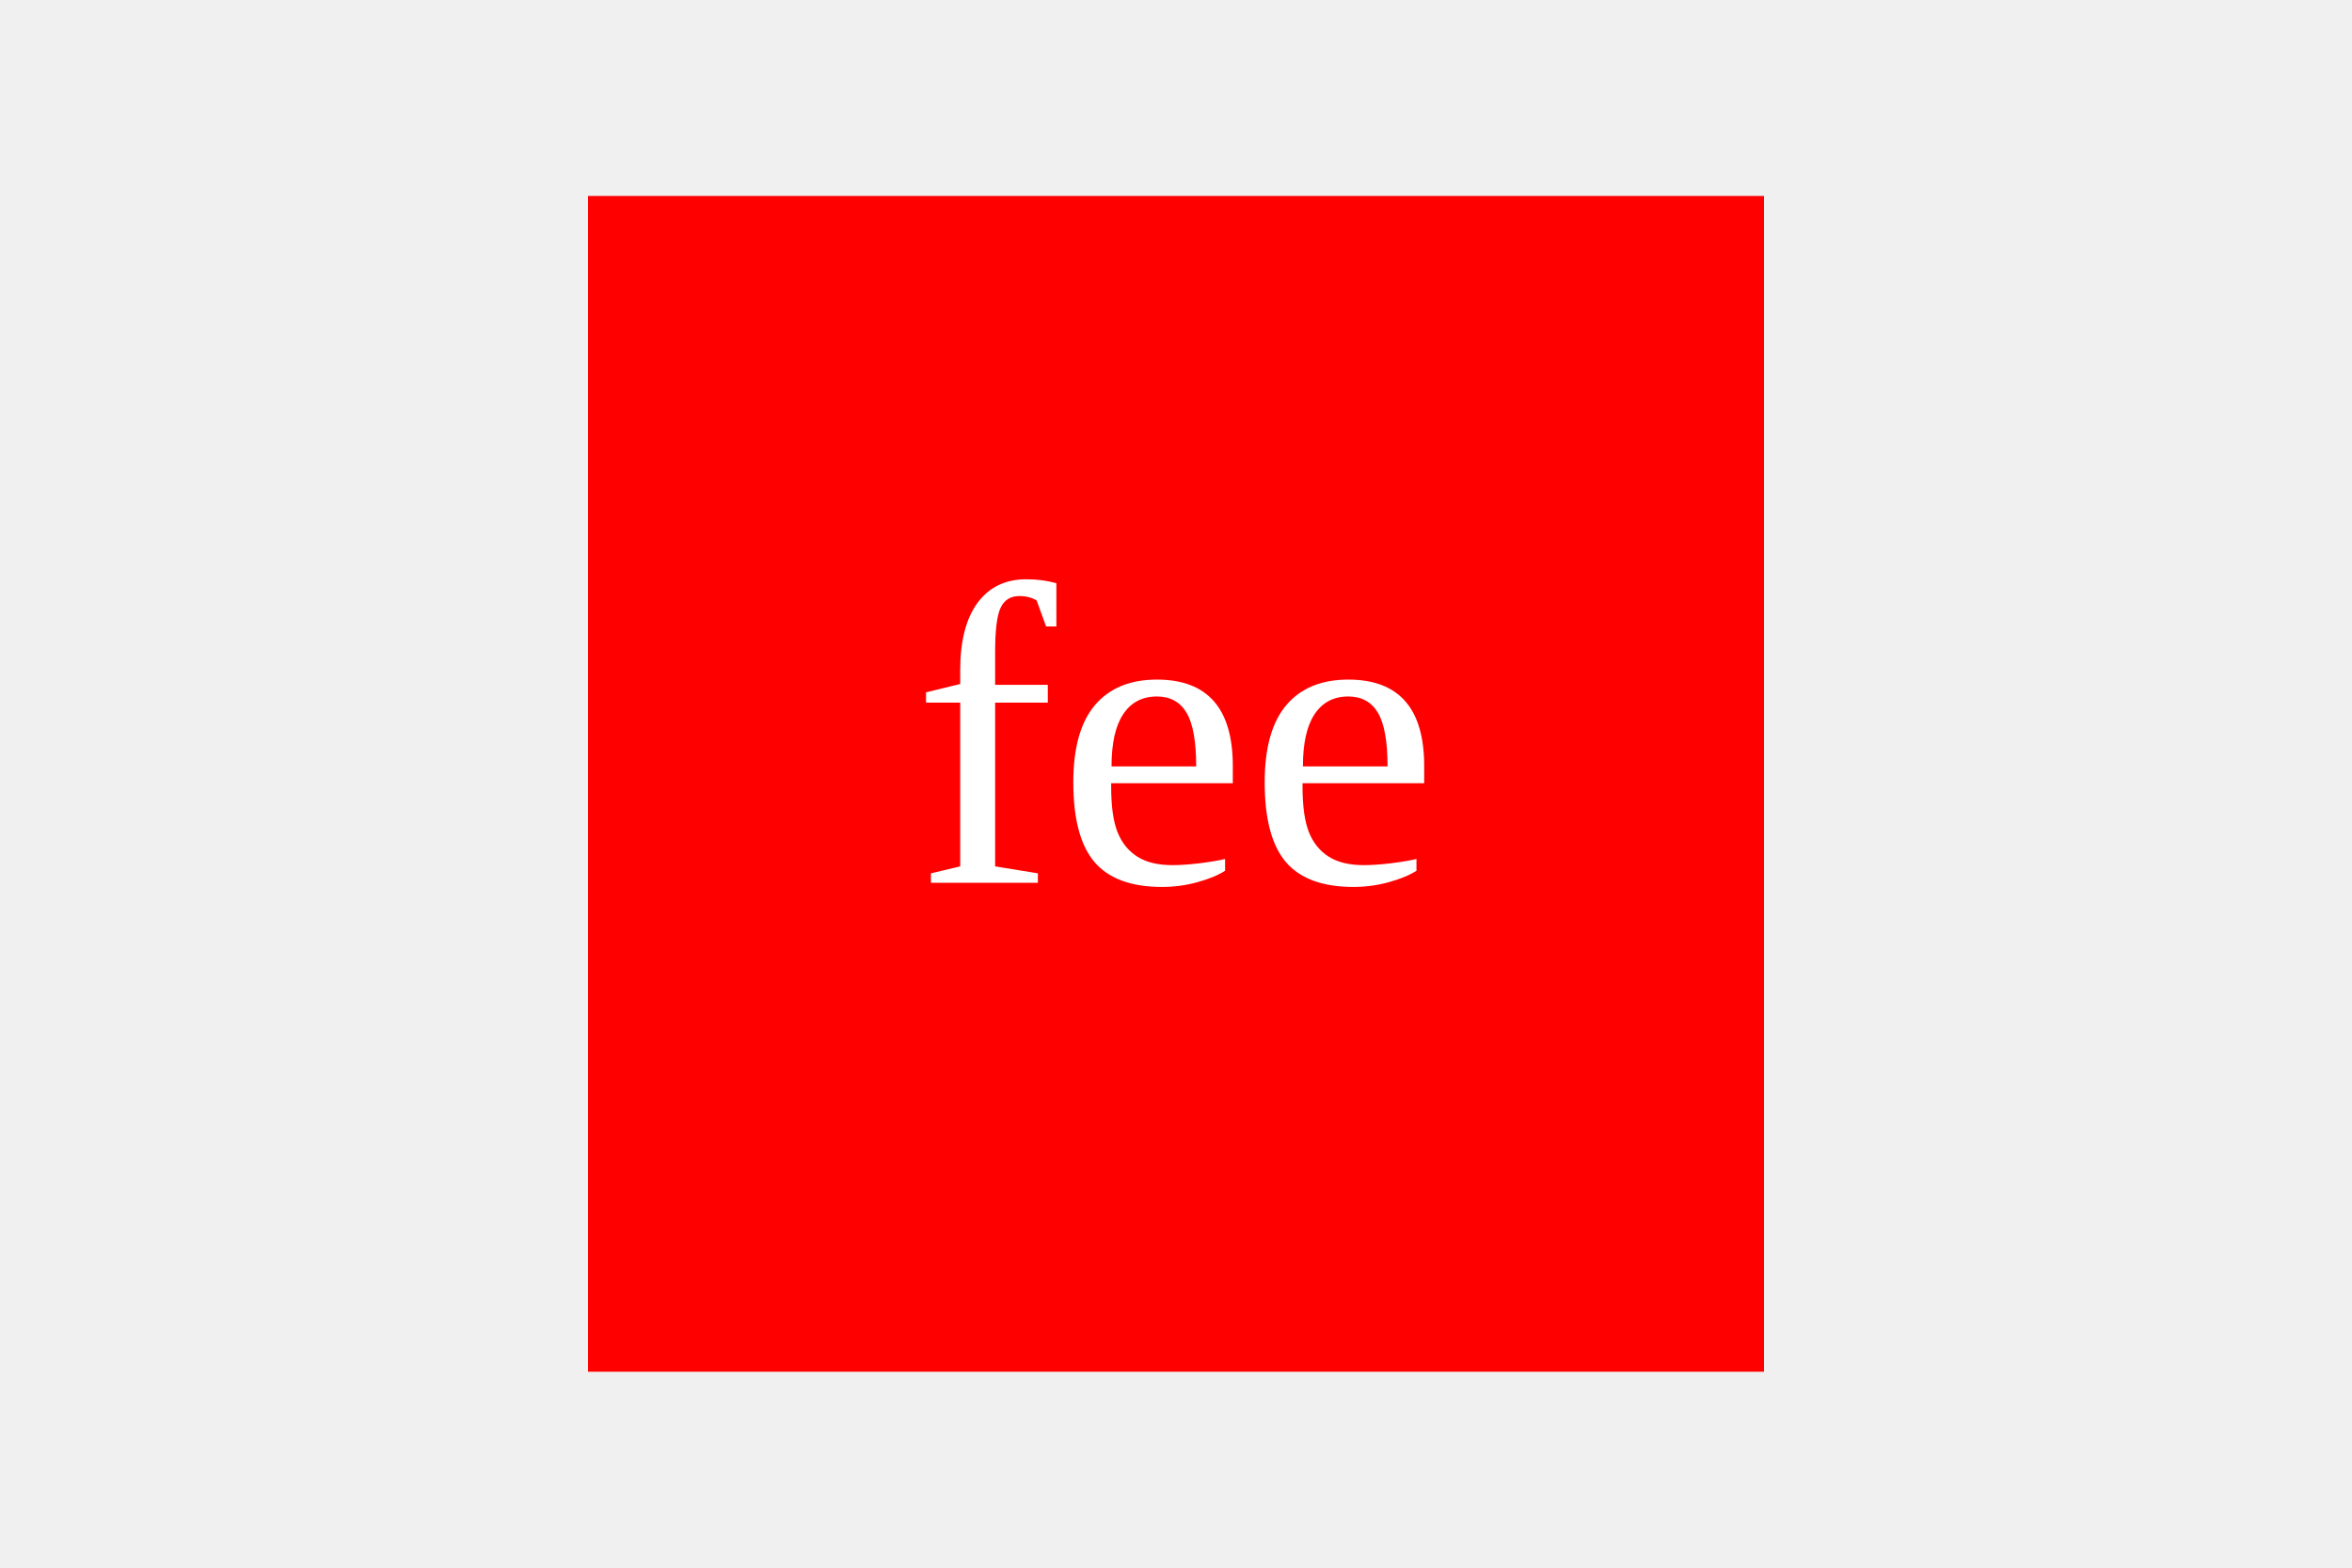
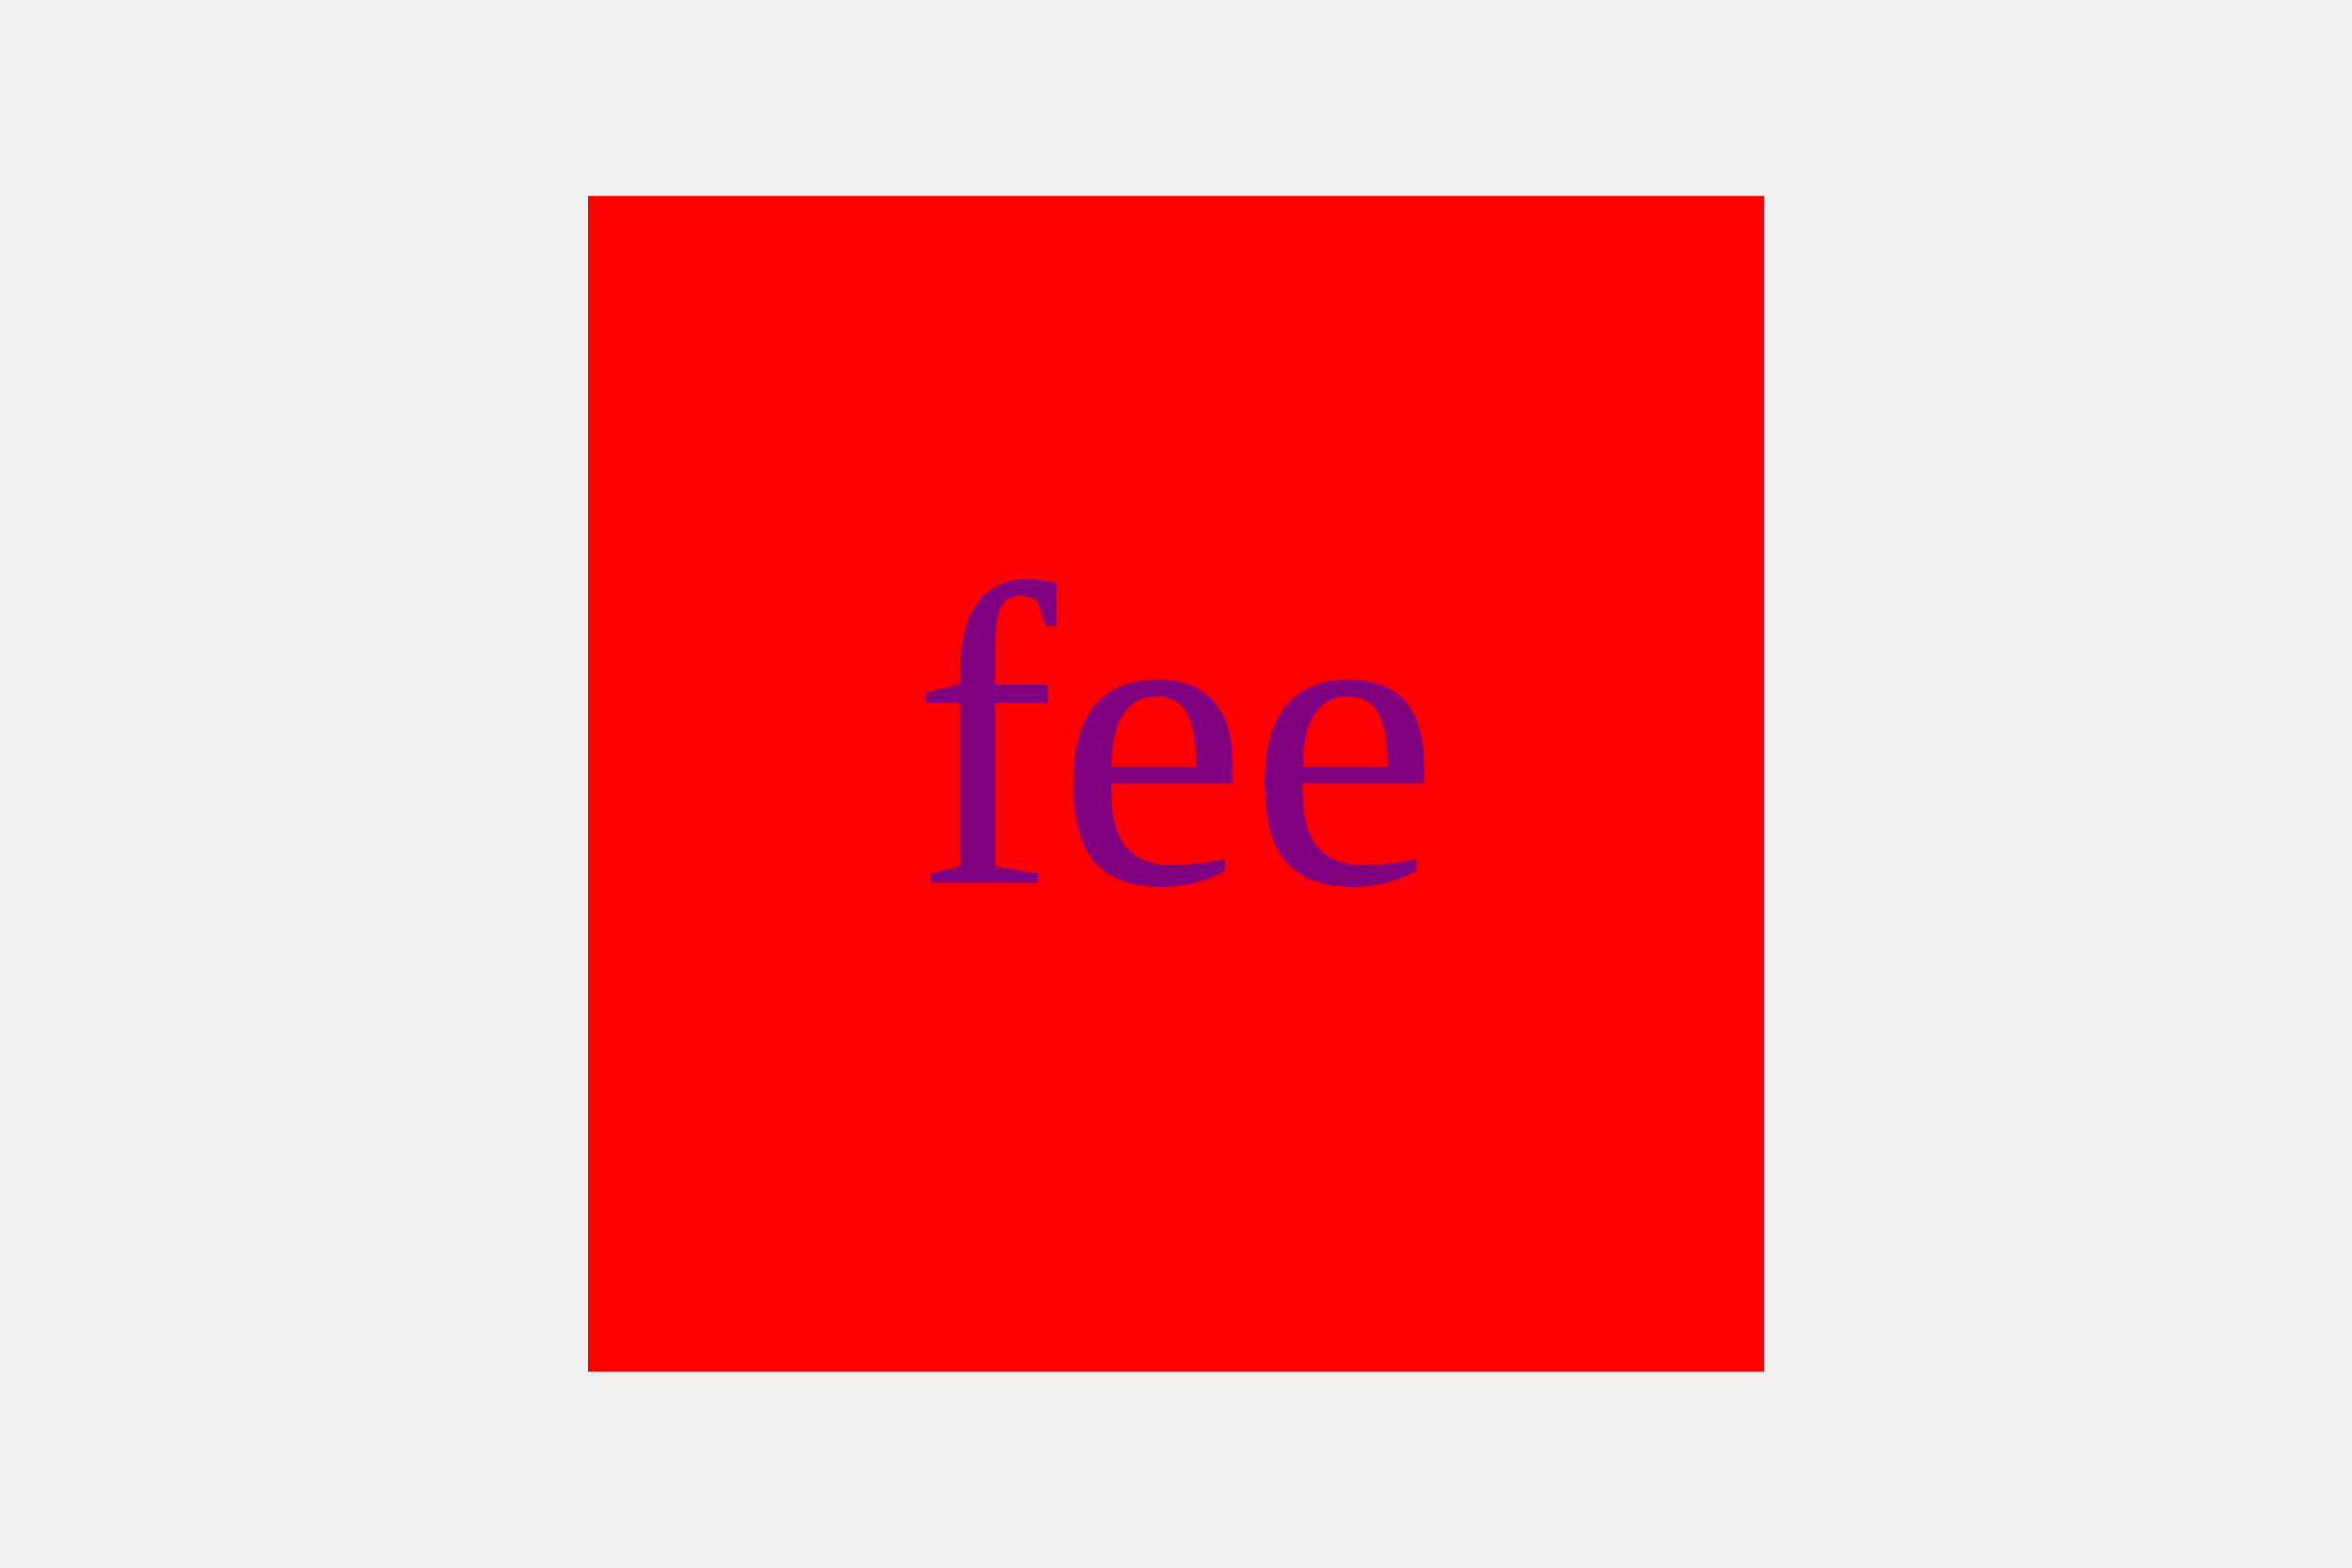
<svg xmlns="http://www.w3.org/2000/svg" version="1.1" height="200" width="300">
  <rect x="75" y="25" width="150" height="150" fill="red" />
-   <text x="50%" y="50%" font-size="55" text-anchor="middle" dominant-baseline="middle" fill="white">fee</text>
+   <text x="50%" y="50%" font-size="55" text-anchor="middle" dominant-baseline="middle" fill="purple">fee</text>
</svg>
